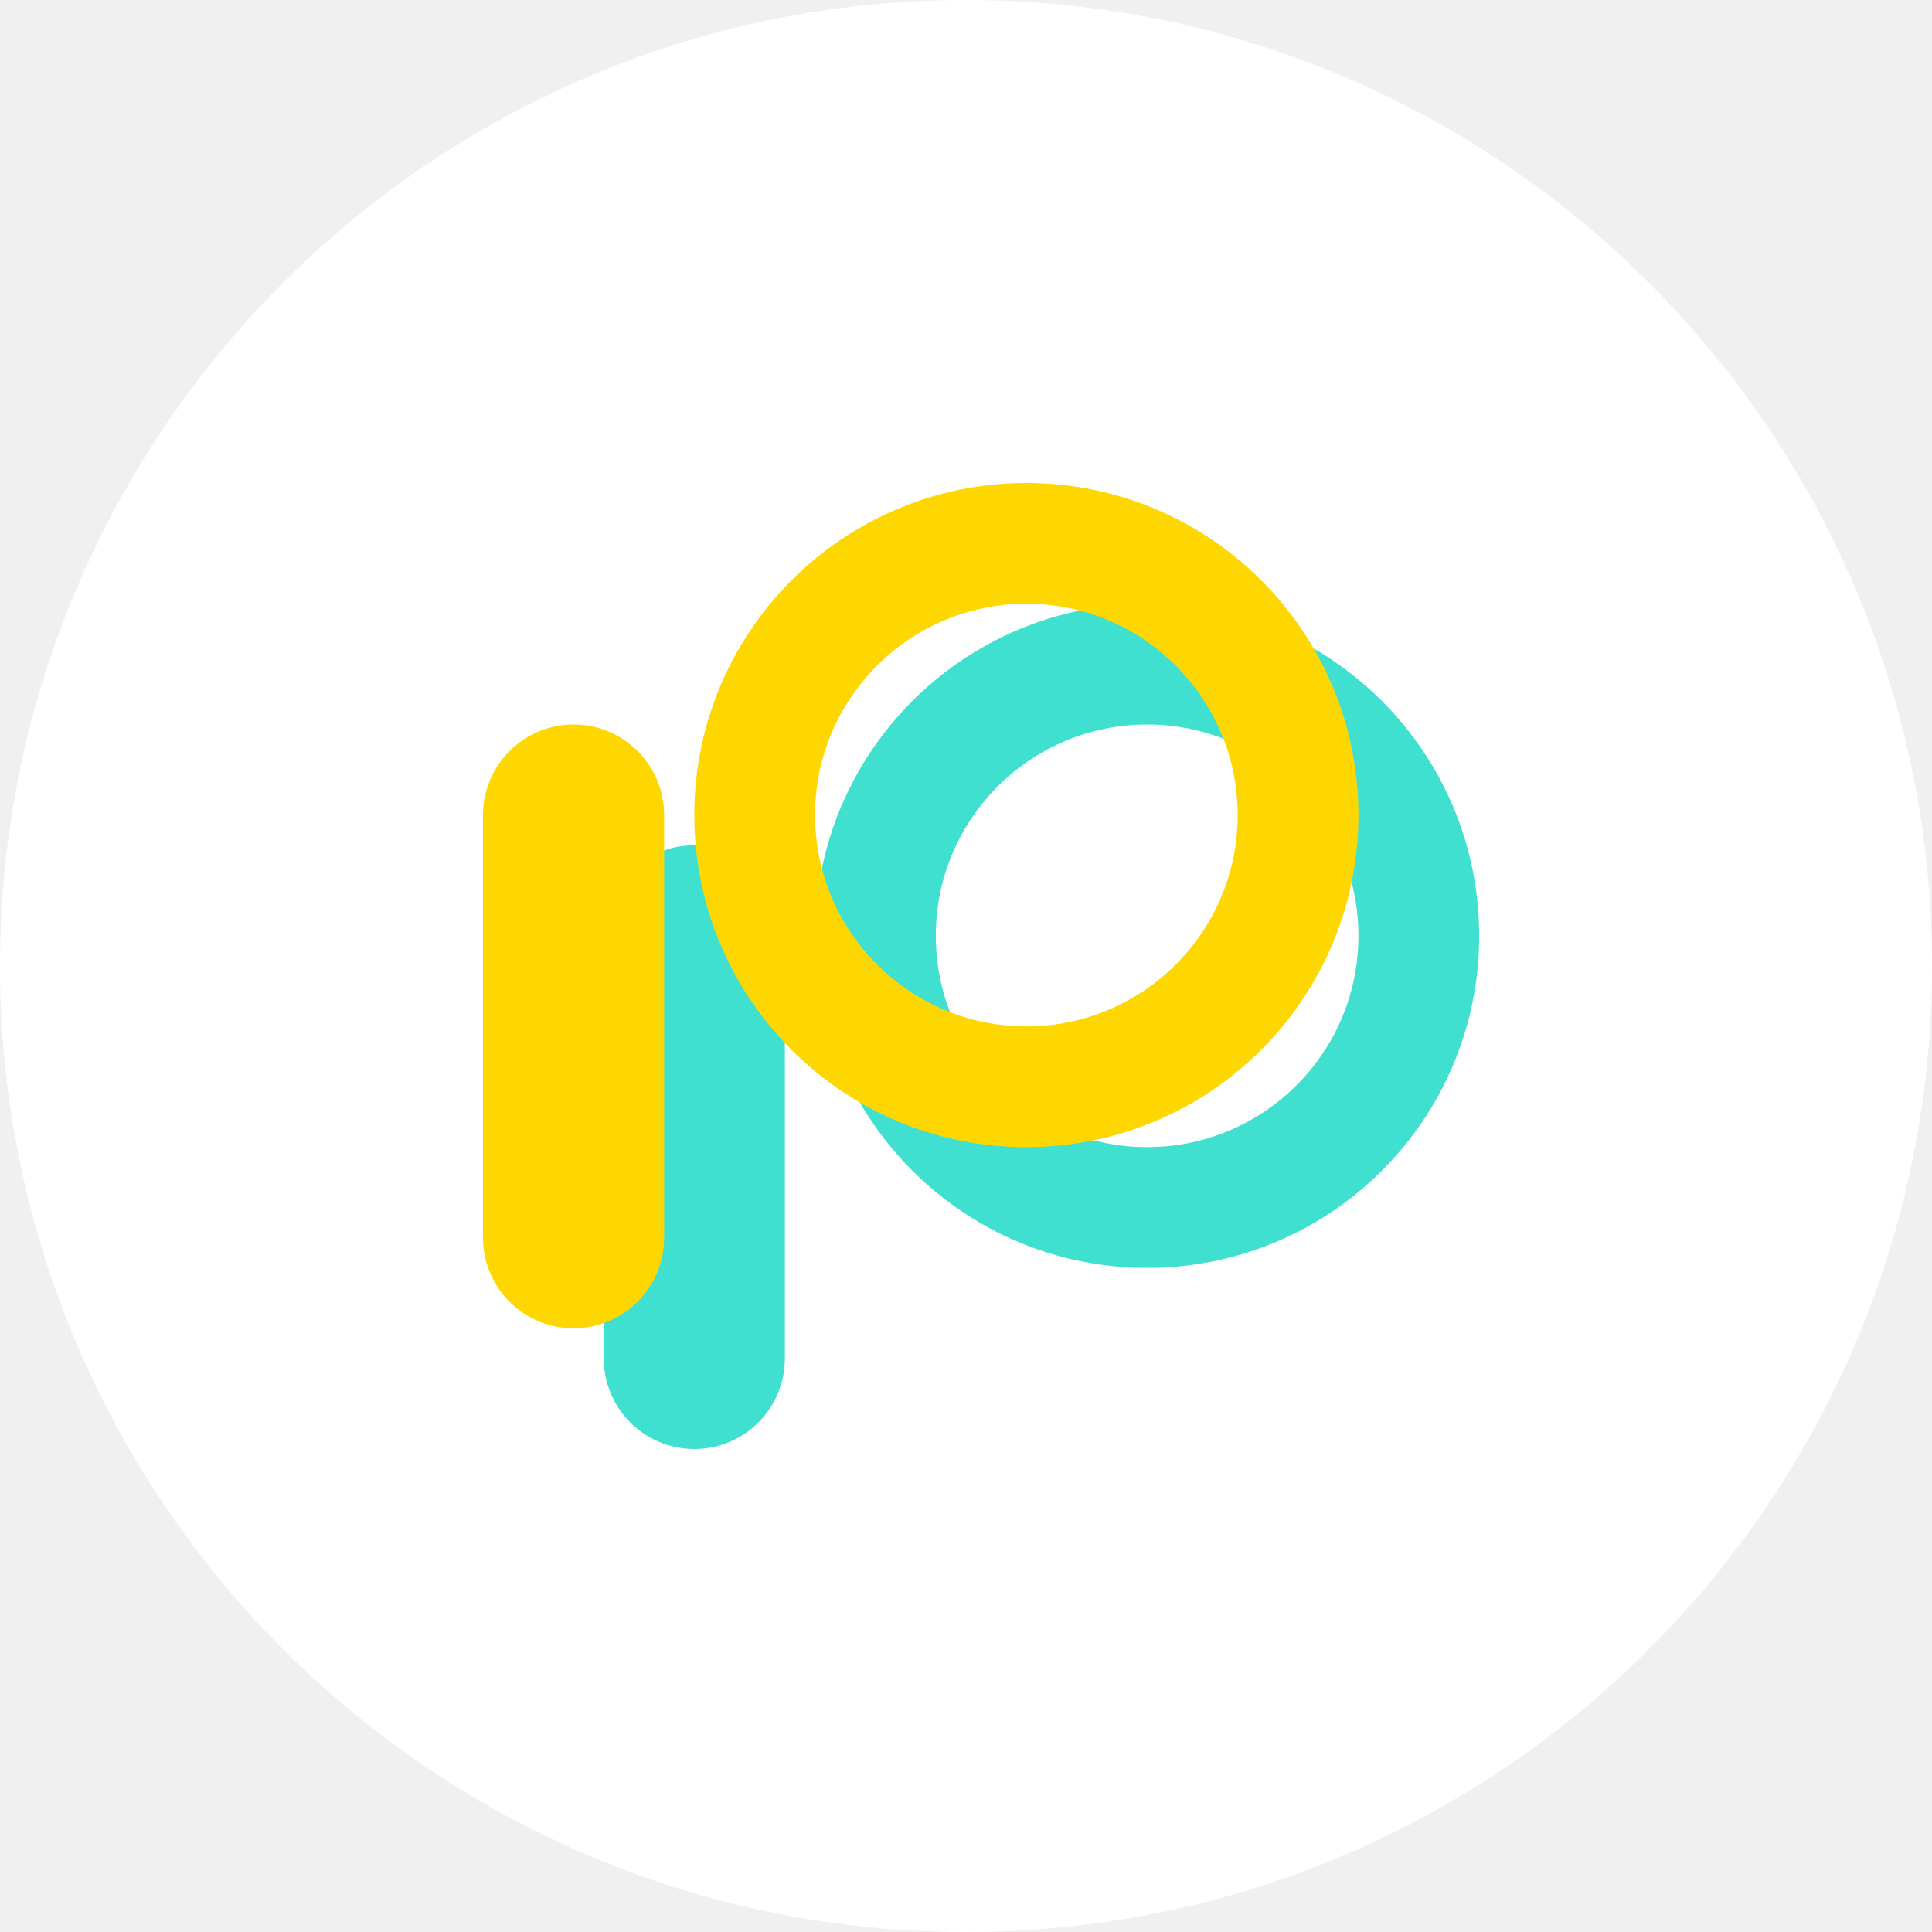
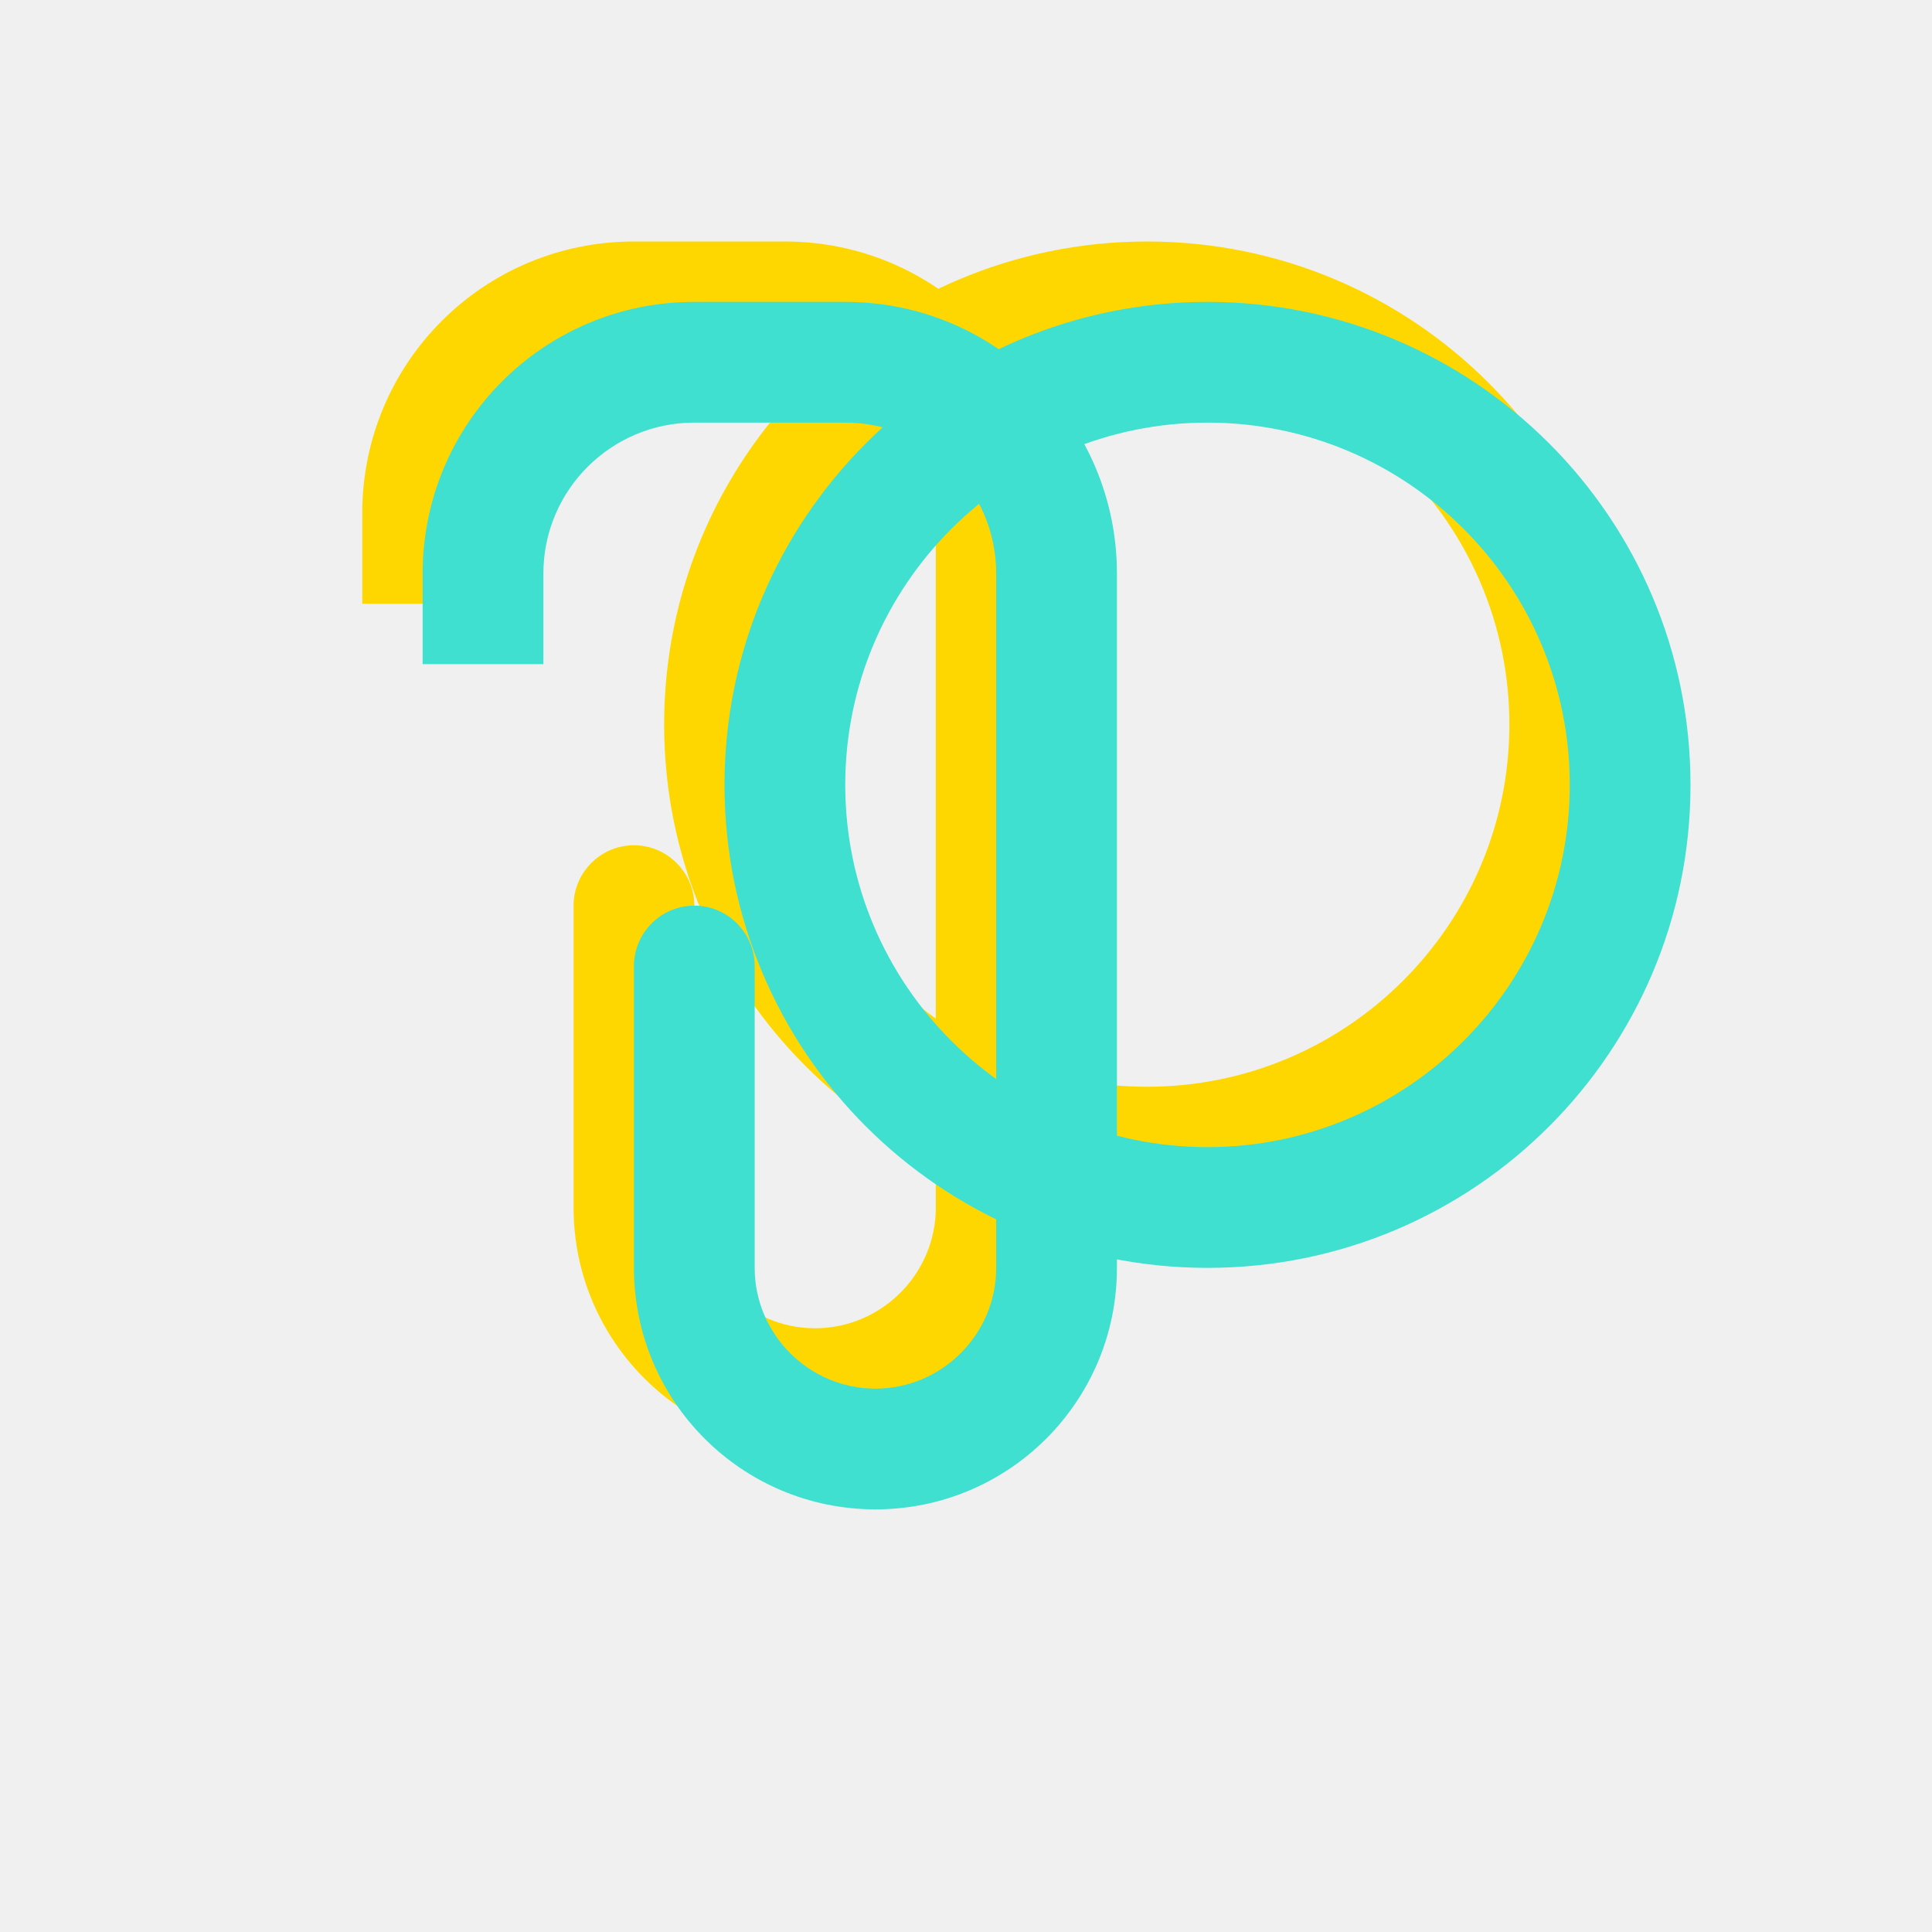
<svg xmlns="http://www.w3.org/2000/svg" viewBox="0 0 32 32">
-   <circle cx="16" cy="16" r="16" fill="white" />
-   <path d="M8 20.5a1.5 1.5 0 0 0 3 0v-7a1.5 1.5 0 0 0-3 0m9-5.5a5.5 5.5 0 1 0 0 11 5.5 5.5 0 0 0 0-11m0 2a3.5 3.5 0 1 1 0 7 3.5 3.5 0 0 1 0-7" fill="#40E0D0" transform="translate(2, 2)" />
-   <path d="M8 20.5a1.5 1.5 0 0 0 3 0v-7a1.5 1.5 0 0 0-3 0m9-5.5a5.5 5.5 0 1 0 0 11 5.5 5.5 0 0 0 0-11m0 2a3.5 3.5 0 1 1 0 7 3.5 3.5 0 0 1 0-7" fill="#FFD700" />
+   <path d="M6 8.5C6 6.01 8.01 4 10.5 4H13c2.49 0 4.5 2.01 4.5 4.5V20c0 2.21-1.79 4-4 4s-4-1.79-4-4v-5c0-.55.45-1 1-1s1 .45 1 1v5c0 1.1.9 2 2 2s2-.9 2-2V8.5c0-1.38-1.12-2.5-2.5-2.5h-2.5C9.12 6 8 7.12 8 8.5V10H6V8.5zM19 4c4.42 0 8 3.58 8 8s-3.58 8-8 8-8-3.58-8-8 3.58-8 8-8zm0 2c-3.31 0-6 2.69-6 6s2.69 6 6 6 6-2.69 6-6-2.69-6-6-6z" fill="#FFD700" />
+   <path d="M6 8.5C6 6.01 8.01 4 10.5 4H13c2.49 0 4.5 2.01 4.5 4.5V20c0 2.21-1.79 4-4 4s-4-1.79-4-4v-5c0-.55.45-1 1-1s1 .45 1 1v5c0 1.1.9 2 2 2s2-.9 2-2V8.5c0-1.38-1.12-2.5-2.5-2.5h-2.5C9.12 6 8 7.12 8 8.5V10H6V8.5zM19 4c4.42 0 8 3.58 8 8s-3.58 8-8 8-8-3.58-8-8 3.58-8 8-8zm0 2c-3.31 0-6 2.69-6 6s2.69 6 6 6 6-2.69 6-6-2.69-6-6-6z" fill="#40E0D0" transform="translate(1, 1)" />
</svg>
